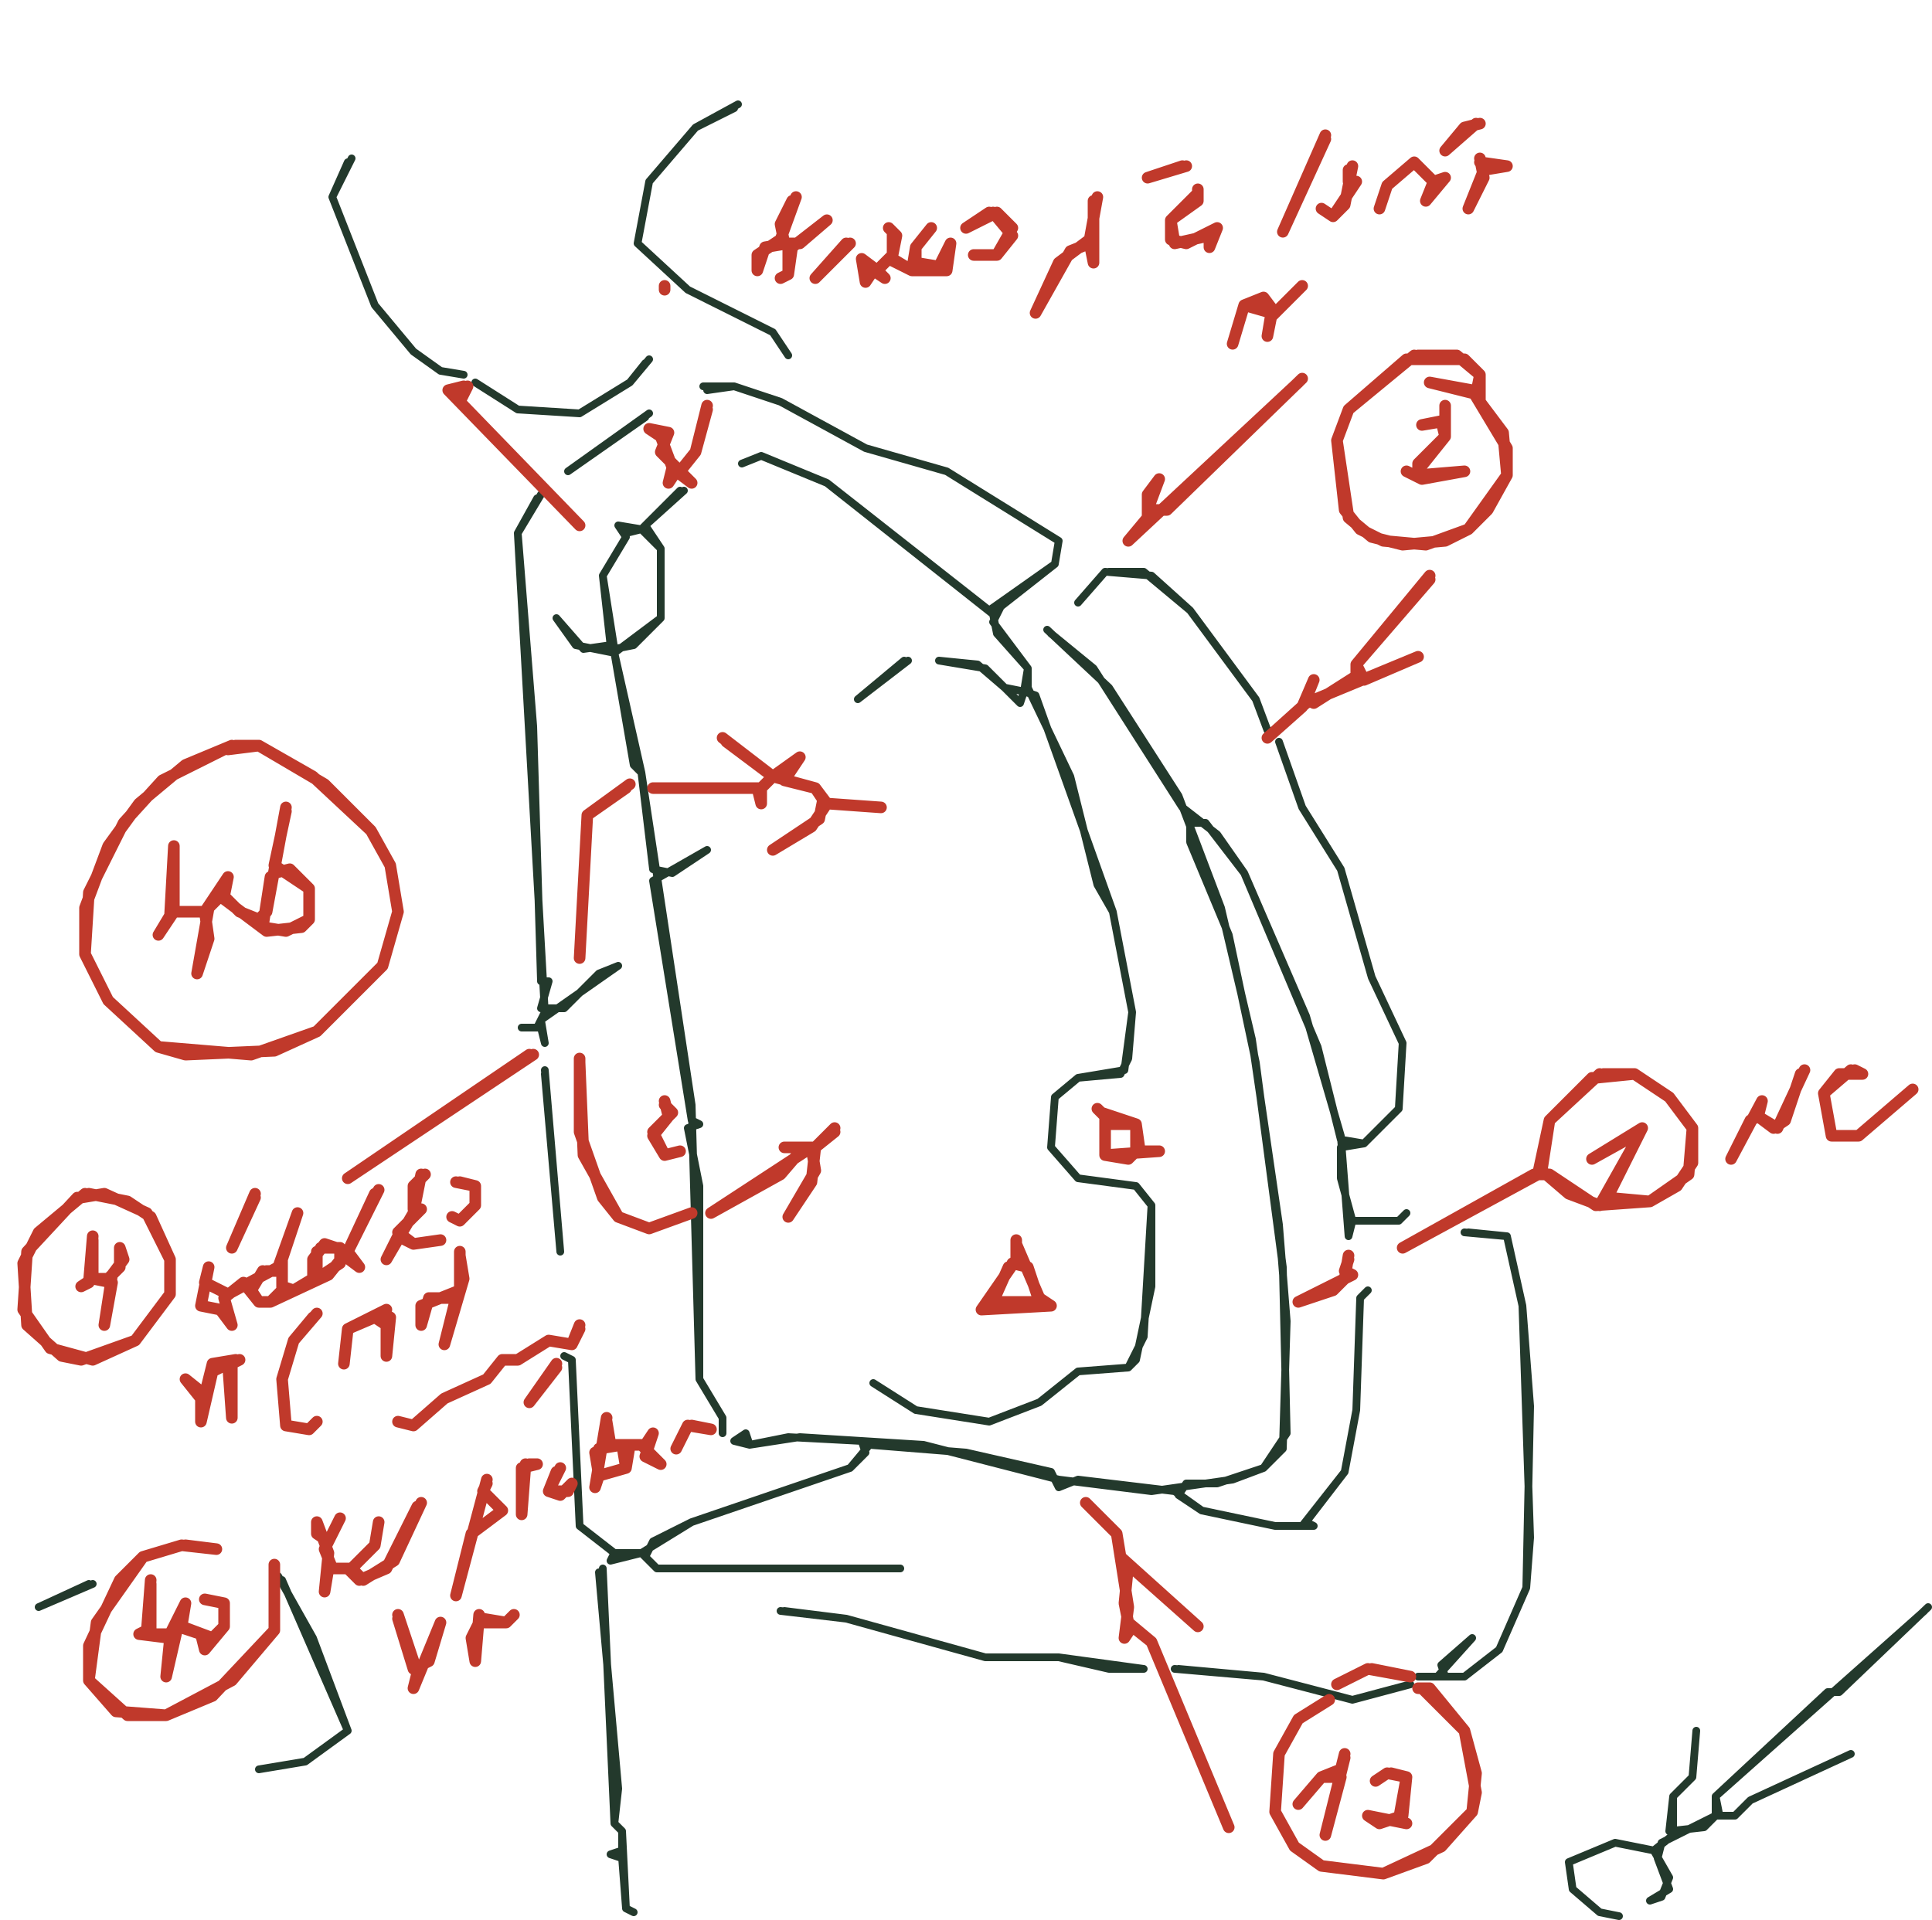
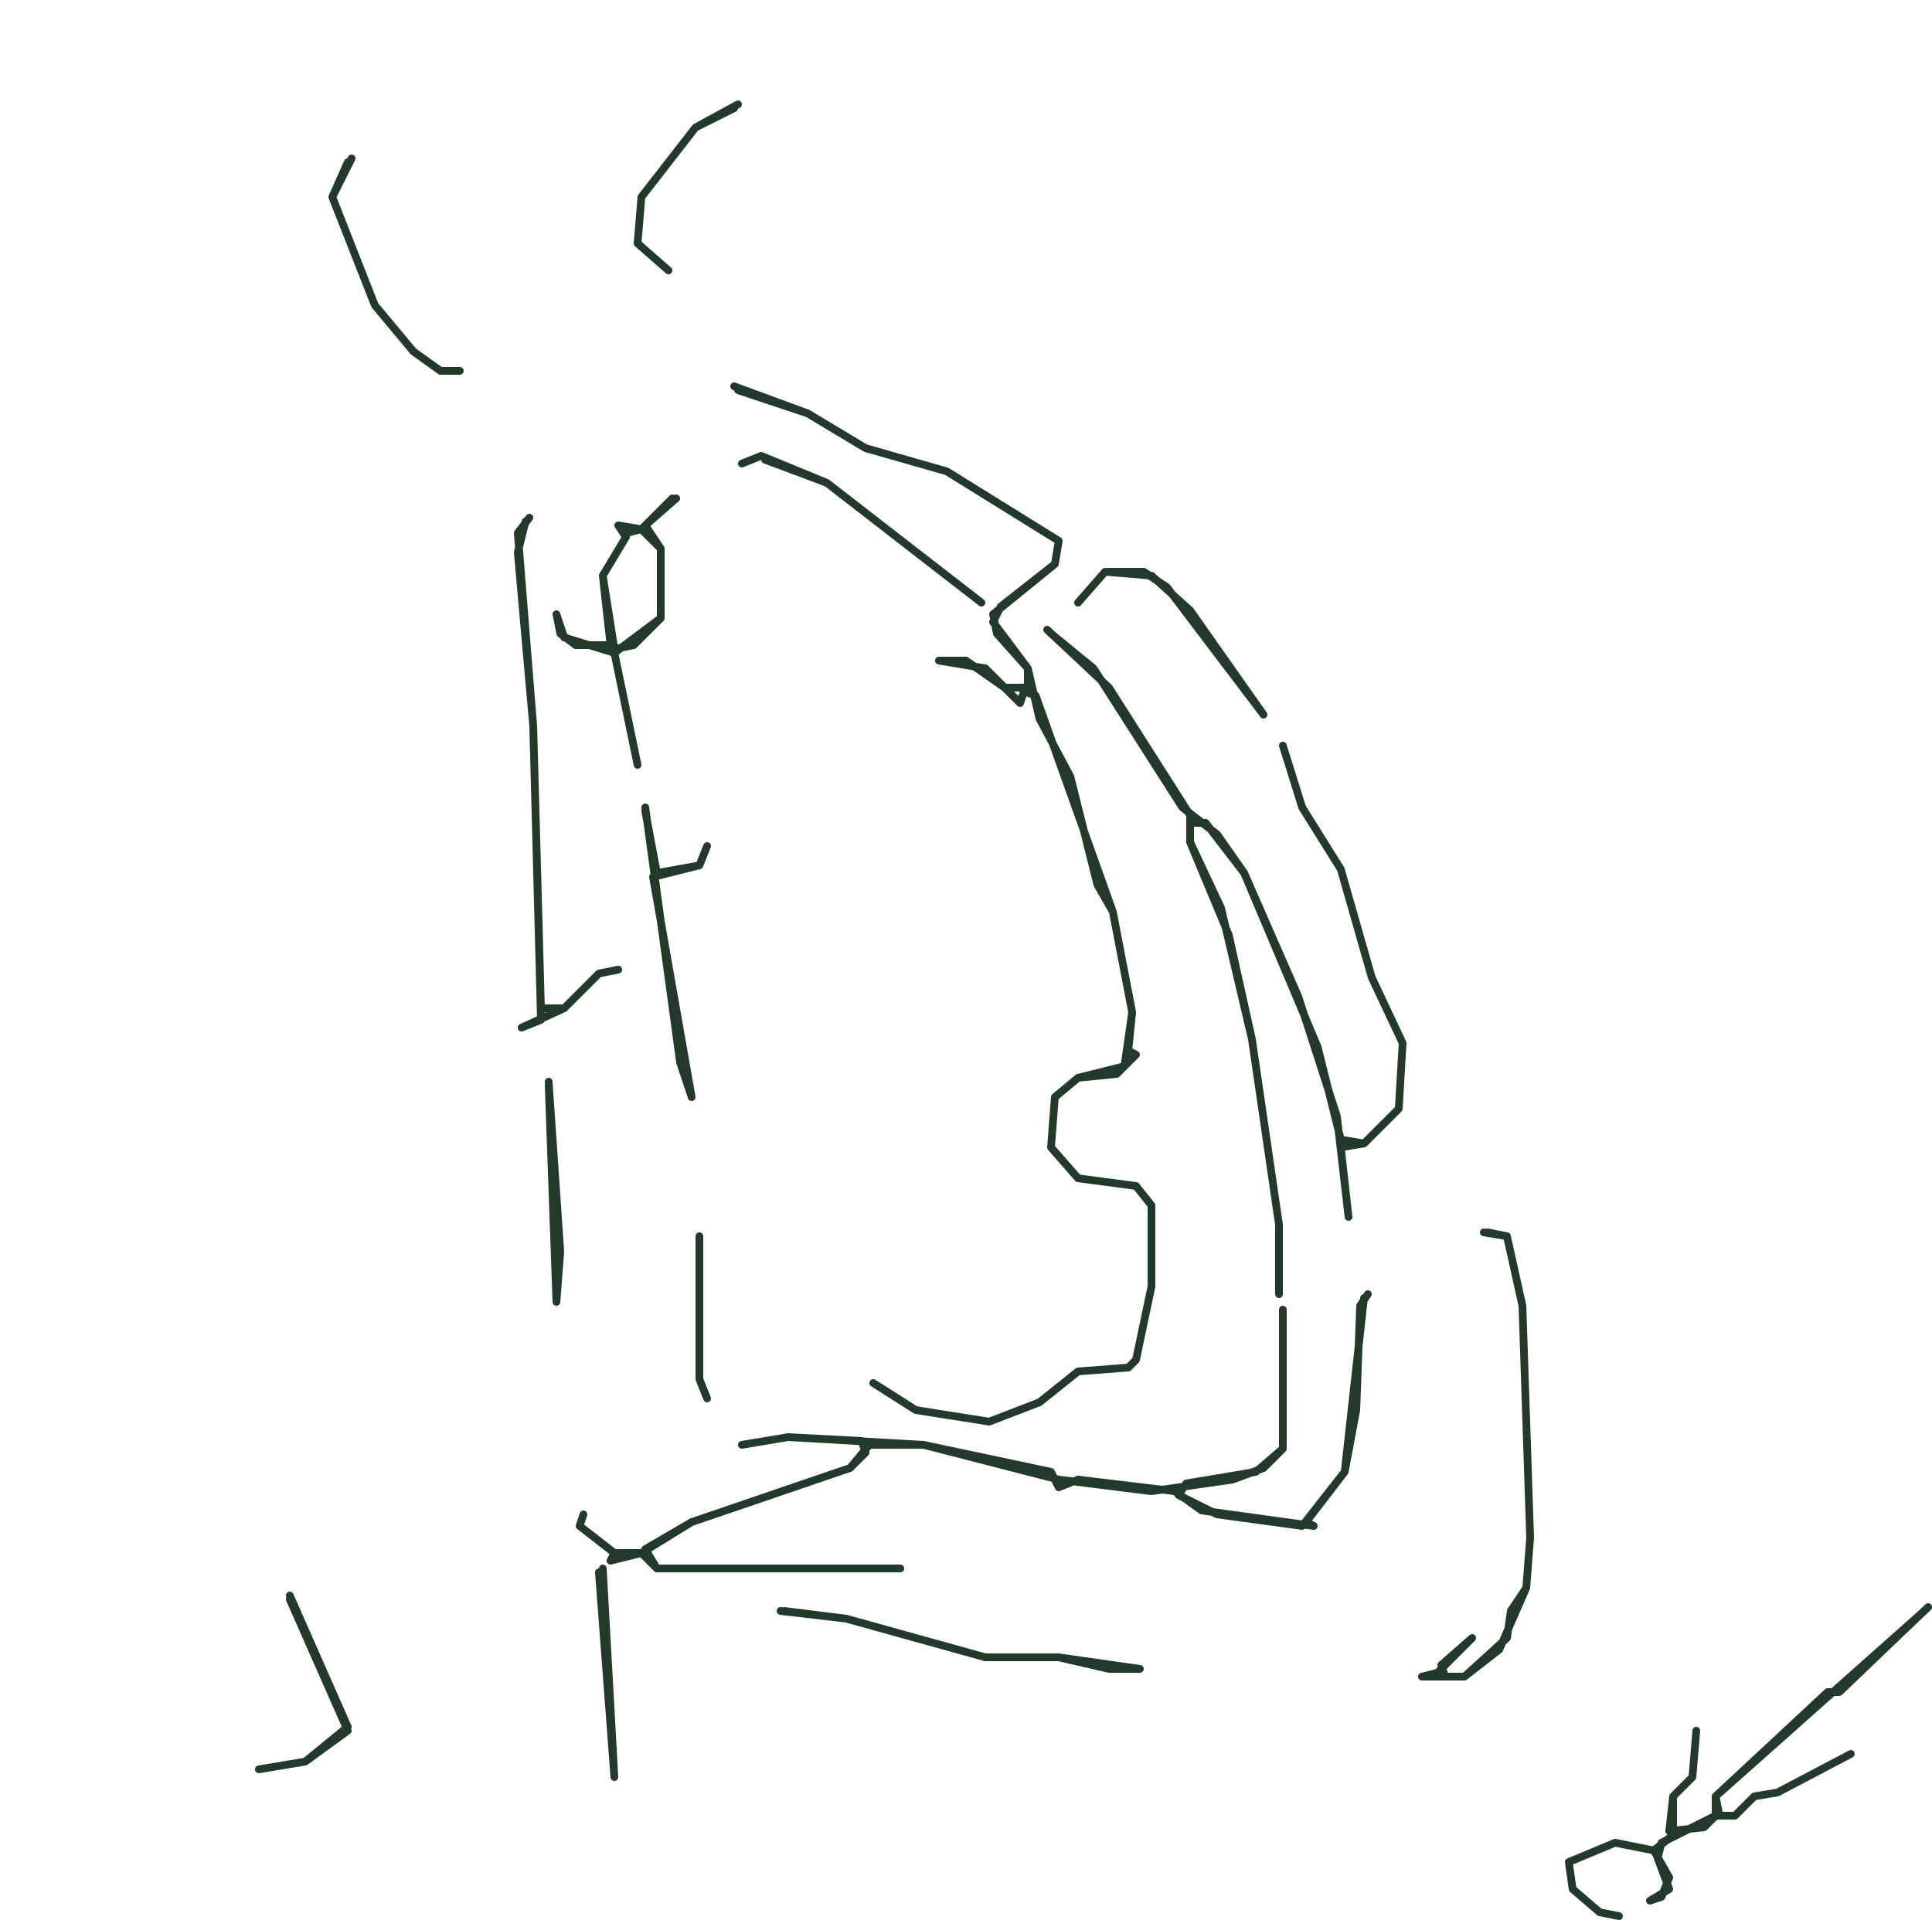
<svg xmlns="http://www.w3.org/2000/svg" viewBox="0 0 500 497">
  <g>
-     <path d="M304,432 327,434 350,440 365,436 350,440 327,434 305,432 M202,417 219,419 255,429 274,429 287,432 296,432 274,429 255,429 219,419 203,417 M499,416 476,438 473,438 444,465 444,470 441,473 432,474 433,465 438,460 439,448 438,460 433,465 433,475 428,479 418,477 406,482 407,489 414,495 419,496 414,495 407,489 406,482 418,477 428,479 432,486 430,491 427,492 432,489 429,481 430,477 444,470 449,470 453,466 479,454 453,466 449,470 445,470 444,465 498,417 M23,410 10,416 24,410 M72,408 81,424 90,448 79,456 67,458 79,456 90,448 73,409 M156,406 159,472 161,474 161,479 158,480 161,481 162,494 164,495 162,494 161,474 159,472 160,463 155,407 M379,319 390,320 394,338 396,364 395,411 388,427 379,434 374,434 373,431 381,424 372,434 367,434 379,434 388,427 395,411 396,398 394,338 390,320 380,319 M141,277 145,324 141,278 M234,171 222,181 235,171 M271,163 287,178 305,206 316,235 324,269 331,317 333,342 332,375 327,380 319,383 298,386 274,383 239,374 207,372 194,374 193,371 190,373 194,374 204,372 223,373 224,376 220,380 179,394 166,402 159,402 150,395 148,352 146,351 148,352 150,395 159,402 158,404 166,402 170,406 233,406 170,406 167,403 169,399 179,394 220,380 225,374 250,376 272,381 274,385 279,383 304,386 311,391 330,395 340,395 338,394 348,381 351,365 352,336 354,334 352,336 351,365 348,381 337,395 330,395 311,391 305,387 307,384 315,384 327,380 333,371 332,328 325,275 318,242 308,218 308,213 312,213 322,226 338,263 347,294 349,320 350,316 362,316 364,314 362,316 350,316 347,305 347,297 353,296 362,287 363,270 355,253 347,225 337,209 331,192 337,209 347,225 355,253 363,270 362,287 353,296 347,295 341,271 322,226 315,216 306,209 283,173 272,164 M286,148 279,156 286,148 298,149 308,158 325,181 328,189 325,181 308,158 296,148 287,148 M162,138 166,137 171,142 171,160 164,167 159,168 156,149 162,139 M140,128 134,138 141,262 139,266 135,266 140,266 141,270 140,264 160,250 155,252 146,261 140,261 142,254 140,254 138,188 134,138 139,129 M176,127 166,137 160,136 162,139 156,149 158,167 151,168 144,160 149,167 159,169 164,198 166,200 179,286 181,357 187,367 187,371 187,367 181,357 181,307 178,292 181,291 179,290 169,228 183,220 174,226 169,225 166,200 159,169 171,160 171,142 167,136 177,127 M168,107 147,122 167,108 M182,100 190,100 202,104 224,116 245,122 274,140 273,146 256,158 214,125 197,118 192,120 197,118 214,125 257,159 258,164 266,173 265,179 260,178 253,172 243,171 255,173 264,182 265,179 268,180 288,236 293,262 291,277 279,279 273,284 272,297 279,305 294,307 298,312 298,333 294,352 292,354 279,355 269,363 256,368 237,365 226,358 237,365 256,368 269,363 279,355 292,354 296,346 298,312 294,307 279,305 272,297 273,284 279,279 290,278 292,274 293,262 288,236 284,229 277,201 266,178 266,173 257,161 259,157 273,146 274,140 245,122 224,116 202,104 190,100 183,101 M168,93 163,99 150,107 134,106 123,99 134,106 150,107 163,99 167,94 M91,41 86,51 97,79 107,91 114,96 120,97 114,96 107,91 97,79 86,51 90,42 M191,27 180,33 168,47 165,63 178,75 200,86 204,92 200,86 178,75 165,63 168,47 180,33 190,28" fill="none" stroke="#23392c" stroke-width="2" stroke-linecap="round" stroke-linejoin="round" />
-   </g>
-   <g>
-     <path d="M359,459 356,461 359,459 364,460 363,470 357,472 354,470 364,472 362,471 364,460 360,459 M348,454 347,458 342,460 336,467 342,460 347,460 343,475 348,455 M367,437 370,437 379,448 382,464 381,469 373,478 358,485 342,483 335,478 330,469 331,454 336,445 344,440 336,445 331,454 330,469 335,478 342,483 358,485 369,481 381,469 382,459 379,448 368,437 M354,432 346,436 354,432 365,434 355,432 M124,418 123,430 122,424 124,420 131,420 133,418 131,420 125,419 M103,418 108,433 107,437 114,420 111,430 107,432 103,419 M39,409 38,422 36,423 44,424 43,434 46,421 52,423 53,427 58,421 58,415 53,414 58,415 58,421 55,424 47,421 48,415 44,423 39,423 39,410 M47,400 37,403 31,409 23,426 23,435 33,444 43,444 55,439 71,422 71,405 71,422 60,435 43,444 30,443 23,435 25,420 37,403 47,400 56,401 48,400 M281,389 289,397 292,416 291,424 293,421 298,425 318,473 298,425 292,420 291,415 292,405 310,421 290,403 289,397 282,390 M109,389 102,404 94,409 91,406 97,400 98,394 97,400 91,406 86,406 84,401 88,393 85,399 82,397 82,394 85,402 84,412 85,406 90,406 93,409 100,406 108,390 M126,383 118,413 122,397 130,391 125,386 126,384 M145,380 142,386 147,386 148,384 145,387 142,386 144,381 M136,379 135,392 135,380 139,379 137,379 M155,375 161,374 162,380 155,382 154,376 M178,369 175,375 178,369 184,370 179,369 M157,367 154,385 155,382 162,380 163,374 166,374 171,379 167,377 169,371 167,374 158,374 157,368 M144,353 137,363 144,354 M61,352 55,353 53,361 48,357 52,362 52,368 55,355 59,353 60,367 60,353 62,352 M150,343 148,348 142,347 134,352 130,352 126,357 115,362 107,369 103,368 107,369 115,362 126,357 130,352 134,352 142,347 148,348 150,344 M82,340 76,347 73,357 74,369 80,370 82,368 80,370 74,369 73,357 76,347 81,341 M100,339 90,344 89,353 90,344 97,341 100,343 100,351 101,341 99,340 M69,329 73,329 73,334 70,337 67,337 65,334 68,329 M262,327 266,328 269,337 257,337 261,328 M349,325 348,331 345,334 336,337 350,330 348,329 349,326 M119,324 119,334 109,338 109,343 111,336 118,336 115,348 120,331 119,325 M83,323 88,323 88,327 82,331 82,324 M263,321 263,326 254,339 272,338 269,336 263,322 M24,320 23,332 21,333 24,331 29,332 27,343 29,330 32,326 31,323 31,328 28,331 24,331 24,321 M21,310 27,309 38,314 44,326 44,335 35,347 24,352 13,349 6,339 7,324 20,310 M66,309 60,323 66,310 M22,309 10,319 6,327 7,343 16,351 21,352 35,347 44,335 44,326 39,315 33,311 23,309 M98,308 90,324 84,322 81,326 81,331 76,334 73,333 73,326 77,314 72,328 59,335 53,332 54,328 52,338 57,339 60,343 58,336 63,332 67,337 70,337 85,330 89,325 93,328 90,324 97,309 M118,306 123,307 123,312 119,316 117,315 119,316 123,312 123,307 119,306 M109,304 107,314 100,326 103,320 107,322 114,321 107,322 103,319 109,313 107,313 107,307 110,304 M216,292 211,297 203,297 208,297 202,304 184,314 210,297 211,303 204,315 210,306 211,297 216,293 M286,291 294,291 294,298 292,300 286,299 286,292 M284,287 286,289 286,299 300,298 295,298 294,291 285,288 M172,285 173,289 169,294 172,299 176,298 172,299 169,293 174,288 172,286 M413,279 423,278 432,284 438,292 437,304 427,311 416,310 425,292 412,300 421,295 423,296 414,312 406,309 399,303 401,290 412,279 M414,278 401,290 398,304 363,323 397,304 401,304 413,312 427,311 434,307 438,301 438,292 432,284 423,278 415,278 M479,277 472,283 474,294 481,294 495,282 481,294 474,294 472,283 476,278 482,278 480,277 M467,277 460,292 455,289 456,285 448,300 453,290 455,289 459,292 462,290 466,278 M150,274 150,293 156,310 160,315 168,318 179,314 168,318 160,315 151,299 150,275 M137,273 90,305 138,273 M71,226 75,225 80,230 80,238 74,241 68,240 70,227 M74,209 69,236 67,238 62,236 58,232 59,227 53,236 45,236 45,219 44,237 41,242 45,236 53,236 54,243 51,252 54,235 57,232 69,241 78,240 80,238 80,230 71,224 74,210 M163,203 152,211 150,248 152,211 162,204 M59,194 67,193 84,203 96,215 101,224 103,236 99,250 82,267 65,273 41,271 28,259 22,247 23,231 32,213 42,202 58,194 M60,193 48,198 36,208 28,219 22,235 22,247 28,259 41,271 48,273 71,272 82,267 99,250 103,236 101,224 96,215 81,201 67,193 61,193 M187,191 200,201 197,204 169,204 196,204 197,208 197,204 200,201 211,204 213,207 212,212 200,220 210,214 214,208 228,209 214,208 211,204 203,202 207,196 200,201 188,192 M370,149 351,172 351,175 340,182 338,181 340,176 337,183 328,191 338,182 367,170 353,176 351,172 370,150 M374,105 374,109 368,110 373,109 374,113 366,123 364,122 368,124 379,122 367,123 367,120 374,113 374,106 M183,105 180,117 176,122 171,117 173,112 168,111 171,113 174,121 173,125 175,122 179,125 176,122 180,117 183,106 M120,100 116,101 150,136 119,104 121,100 M337,98 302,132 297,132 300,124 297,128 297,134 292,140 336,99 M365,93 379,93 383,97 382,102 370,99 381,101 390,116 390,123 385,132 380,137 369,141 358,140 352,137 348,132 346,114 349,106 364,93 M366,92 349,106 346,114 349,134 355,139 363,141 374,140 380,137 390,123 389,112 383,104 383,97 377,92 367,92 M337,74 330,81 327,77 322,79 319,89 322,79 329,81 328,87 329,82 336,75 M172,74 172,75 M219,63 211,72 220,63 M230,59 232,61 231,66 227,70 223,67 224,73 226,70 229,72 227,70 230,67 236,70 245,70 246,63 243,69 237,68 237,64 241,59 237,64 236,70 231,67 231,60 M256,55 250,59 258,55 262,59 258,66 252,66 258,66 262,61 257,55 M284,51 282,62 274,68 268,81 277,65 282,63 283,68 283,52 M206,51 202,62 196,66 196,70 198,64 204,63 204,71 202,72 204,71 205,64 214,57 207,63 203,63 202,58 205,52 M310,49 310,52 303,57 304,63 313,61 313,64 315,59 307,63 303,62 303,57 310,50 M350,43 348,53 345,56 342,54 345,56 351,47 349,47 349,44 M306,43 297,46 307,43 M366,42 359,48 357,54 359,48 366,42 371,47 369,52 374,46 371,47 367,43 M383,41 384,46 380,54 384,44 390,43 383,42 M343,35 332,60 343,36 M382,32 374,39 379,33 383,32" fill="none" stroke="#c0392b" stroke-width="3" stroke-linecap="round" stroke-linejoin="round" />
+     <path d="M202,417 219,419 255,429 274,429 287,432 295,432 274,429 255,429 219,419 203,417 M499,416 476,438 473,438 444,465 444,470 441,473 432,474 433,465 438,460 439,448 438,460 433,465 433,475 428,479 418,477 406,482 407,489 414,495 419,496 414,495 407,489 406,482 418,477 428,479 432,486 430,491 427,492 432,489 429,481 430,477 444,470 449,470 454,465 460,464 479,454 460,464 454,465 449,470 445,470 444,465 498,417 M75,413 90,447 79,456 67,458 79,456 90,448 75,414 M156,406 159,460 155,407 M354,335 352,338 351,365 348,381 337,395 315,392 305,387 307,384 325,381 332,375 332,339 332,375 327,380 319,383 298,386 274,383 239,374 204,372 192,374 204,372 223,373 224,376 220,380 179,394 166,402 159,402 150,395 151,392 150,395 159,402 158,404 166,402 170,406 233,406 170,406 167,401 179,394 220,380 225,374 239,374 272,381 274,385 279,383 304,386 311,391 340,395 338,394 348,381 353,336 M181,320 181,357 183,362 181,357 181,321 M384,319 390,320 394,338 396,398 395,411 391,417 390,424 379,434 374,434 373,431 381,424 372,433 368,434 379,434 388,427 395,411 396,398 394,338 390,320 385,319 M142,280 145,324 144,337 142,281 M167,209 176,275 179,284 169,227 181,224 183,219 181,224 170,226 167,210 M271,163 287,178 308,211 308,218 316,235 324,269 331,317 331,335 331,317 324,269 318,242 308,218 308,213 312,213 322,226 336,258 346,289 349,315 347,297 353,296 362,287 363,270 355,253 347,225 337,209 332,193 337,209 347,225 355,253 363,270 362,287 353,296 347,295 341,271 322,226 315,216 306,209 283,173 272,164 M286,148 279,156 286,148 298,149 308,158 327,185 302,152 296,148 287,148 M162,138 166,137 171,142 171,160 164,167 159,168 156,149 162,139 M137,134 134,138 138,188 140,264 135,266 146,261 155,252 160,251 155,252 146,261 140,261 138,188 134,143 136,135 M174,129 166,137 160,136 162,139 156,149 158,167 149,167 145,164 144,159 146,165 159,169 165,198 159,169 171,160 171,142 167,136 175,129 M197,118 192,120 197,118 214,125 254,156 214,125 198,119 M190,100 209,107 224,116 245,122 274,140 273,146 257,159 258,164 266,173 266,178 260,178 250,171 243,171 255,173 264,182 265,179 268,180 288,236 293,262 291,276 279,279 273,284 272,297 279,305 294,307 298,312 298,333 294,352 292,354 279,355 269,363 256,368 237,365 226,358 237,365 256,368 269,363 279,355 292,354 294,352 298,333 298,312 294,307 279,305 272,297 273,284 279,279 289,278 294,273 292,272 293,262 288,236 284,229 277,201 269,186 266,173 257,161 259,157 273,146 274,140 245,122 224,116 209,107 191,101 M91,41 86,51 97,79 107,91 114,96 119,96 114,96 107,91 97,79 86,51 90,42 M191,27 180,33 166,51 165,63 173,70 165,63 166,51 180,33 190,28" fill="none" stroke="#23392c" stroke-width="2" stroke-linecap="round" stroke-linejoin="round" />
  </g>
</svg>
